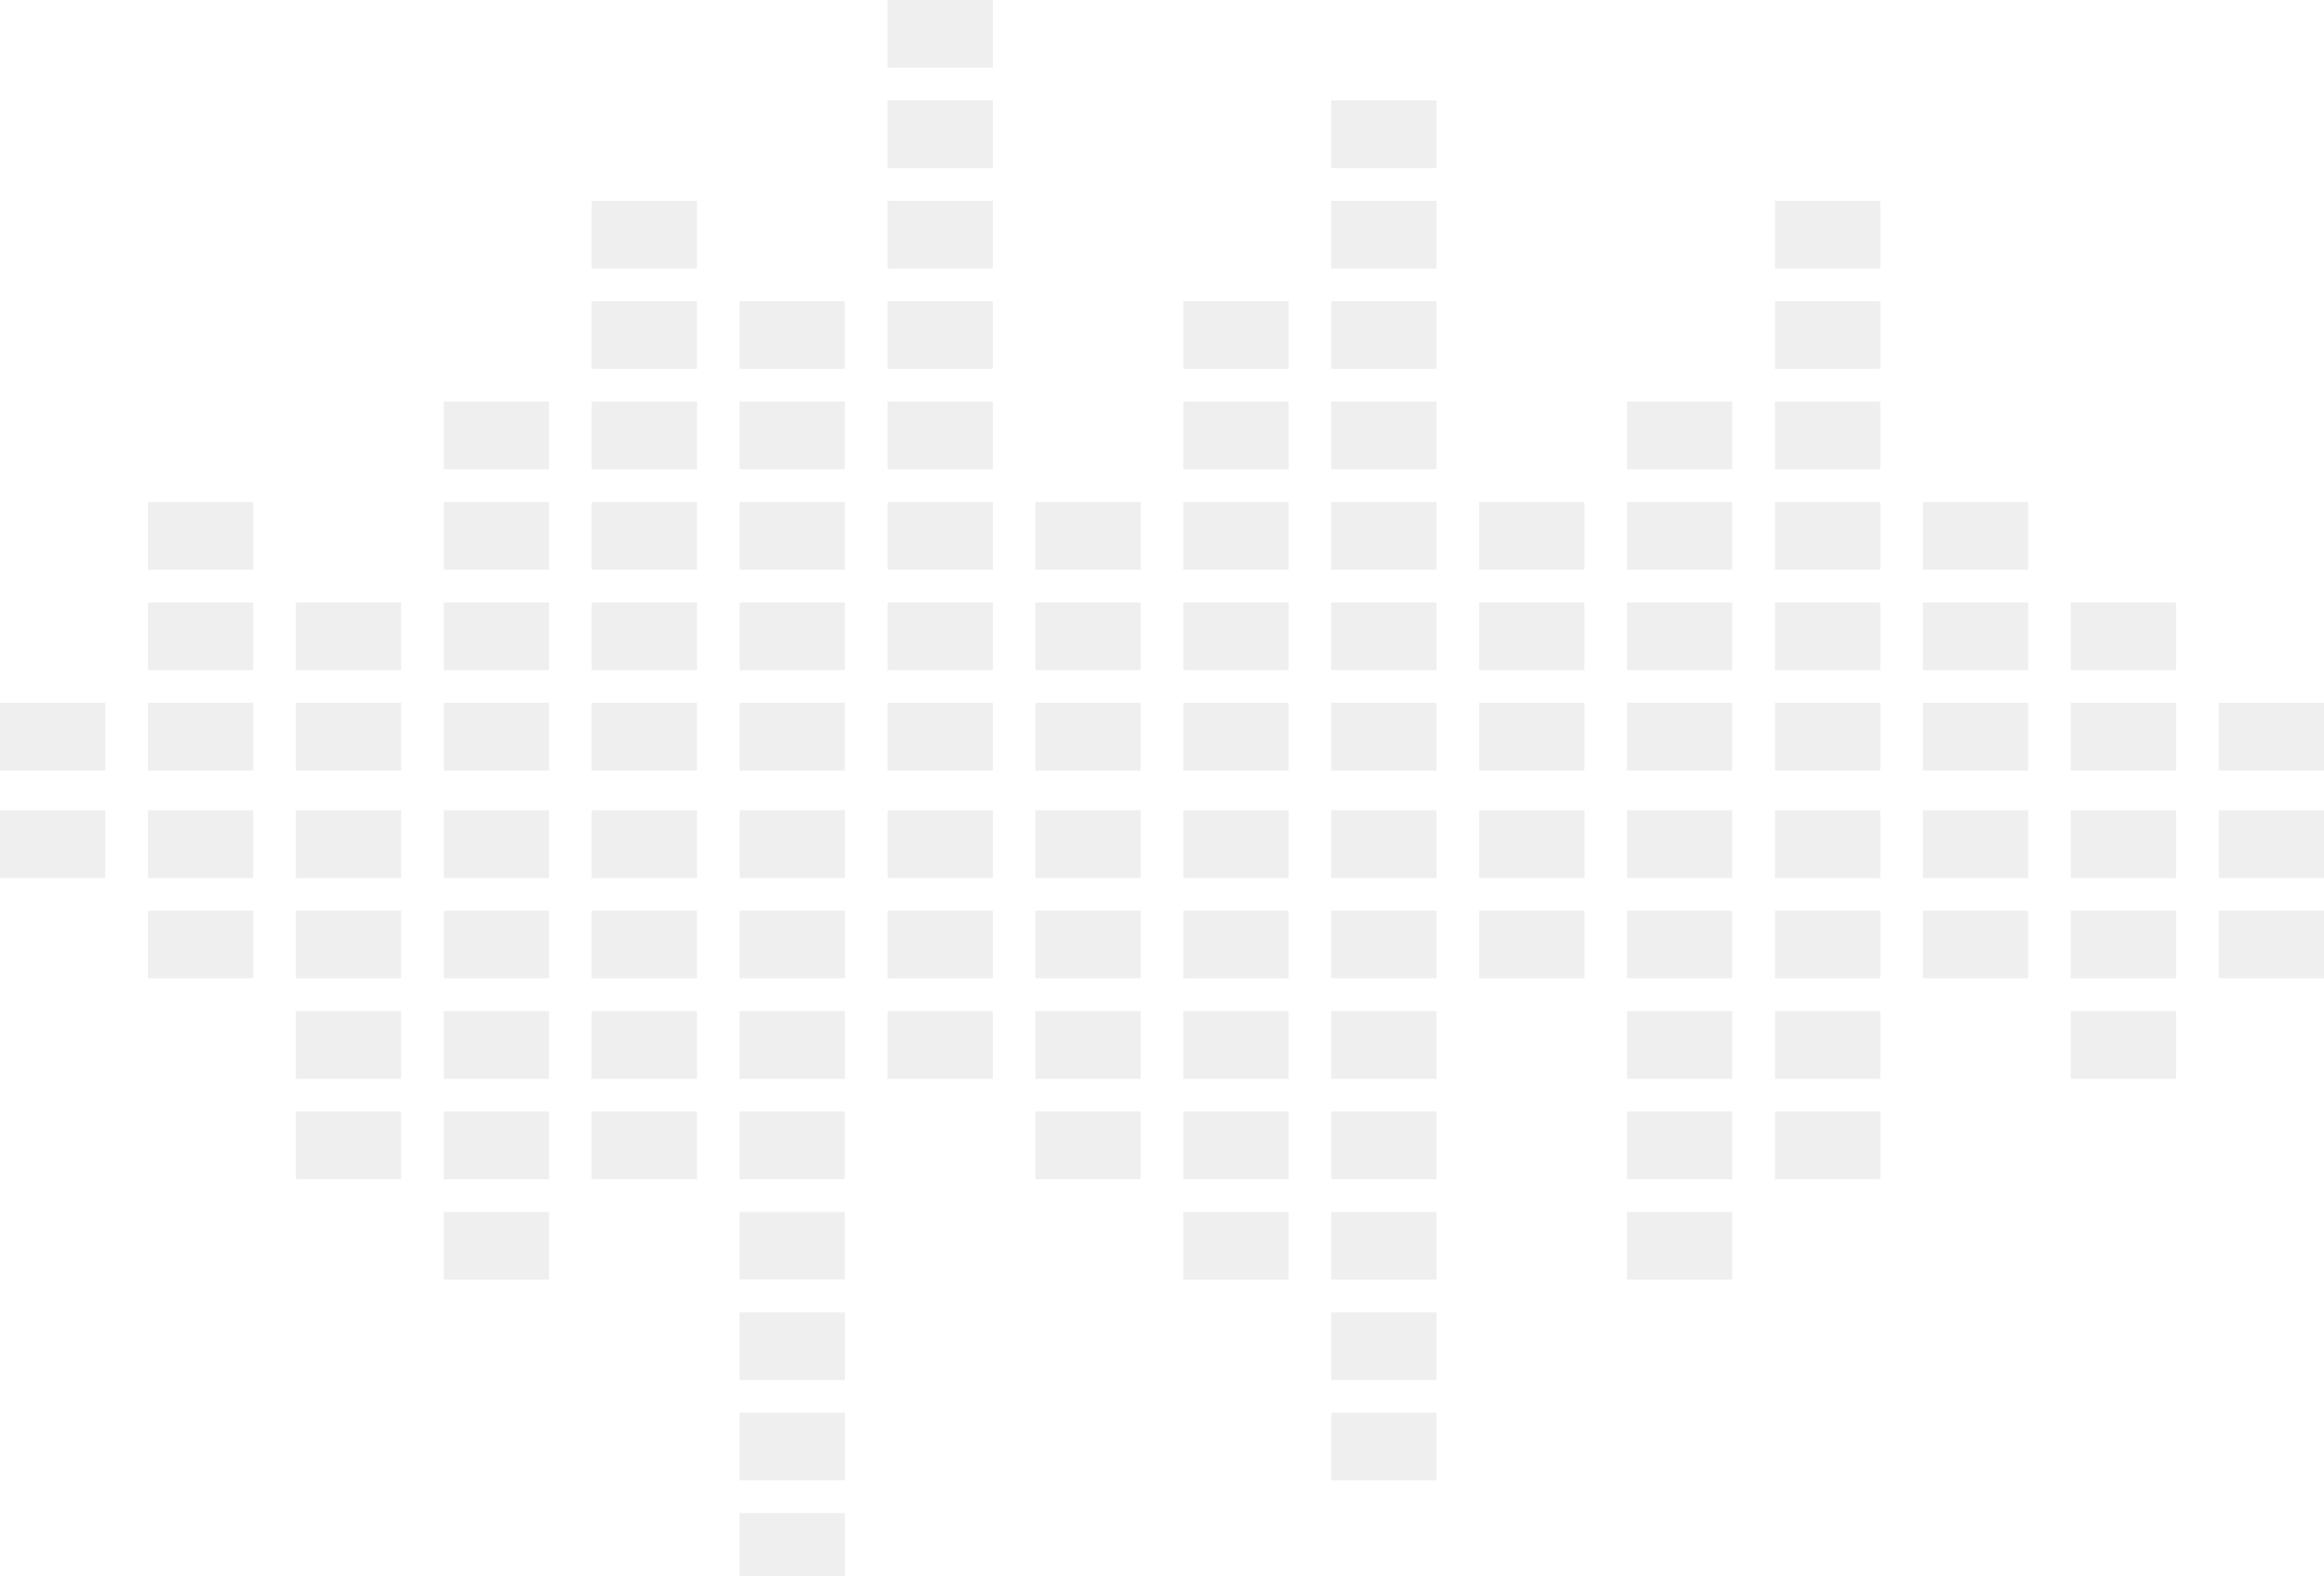
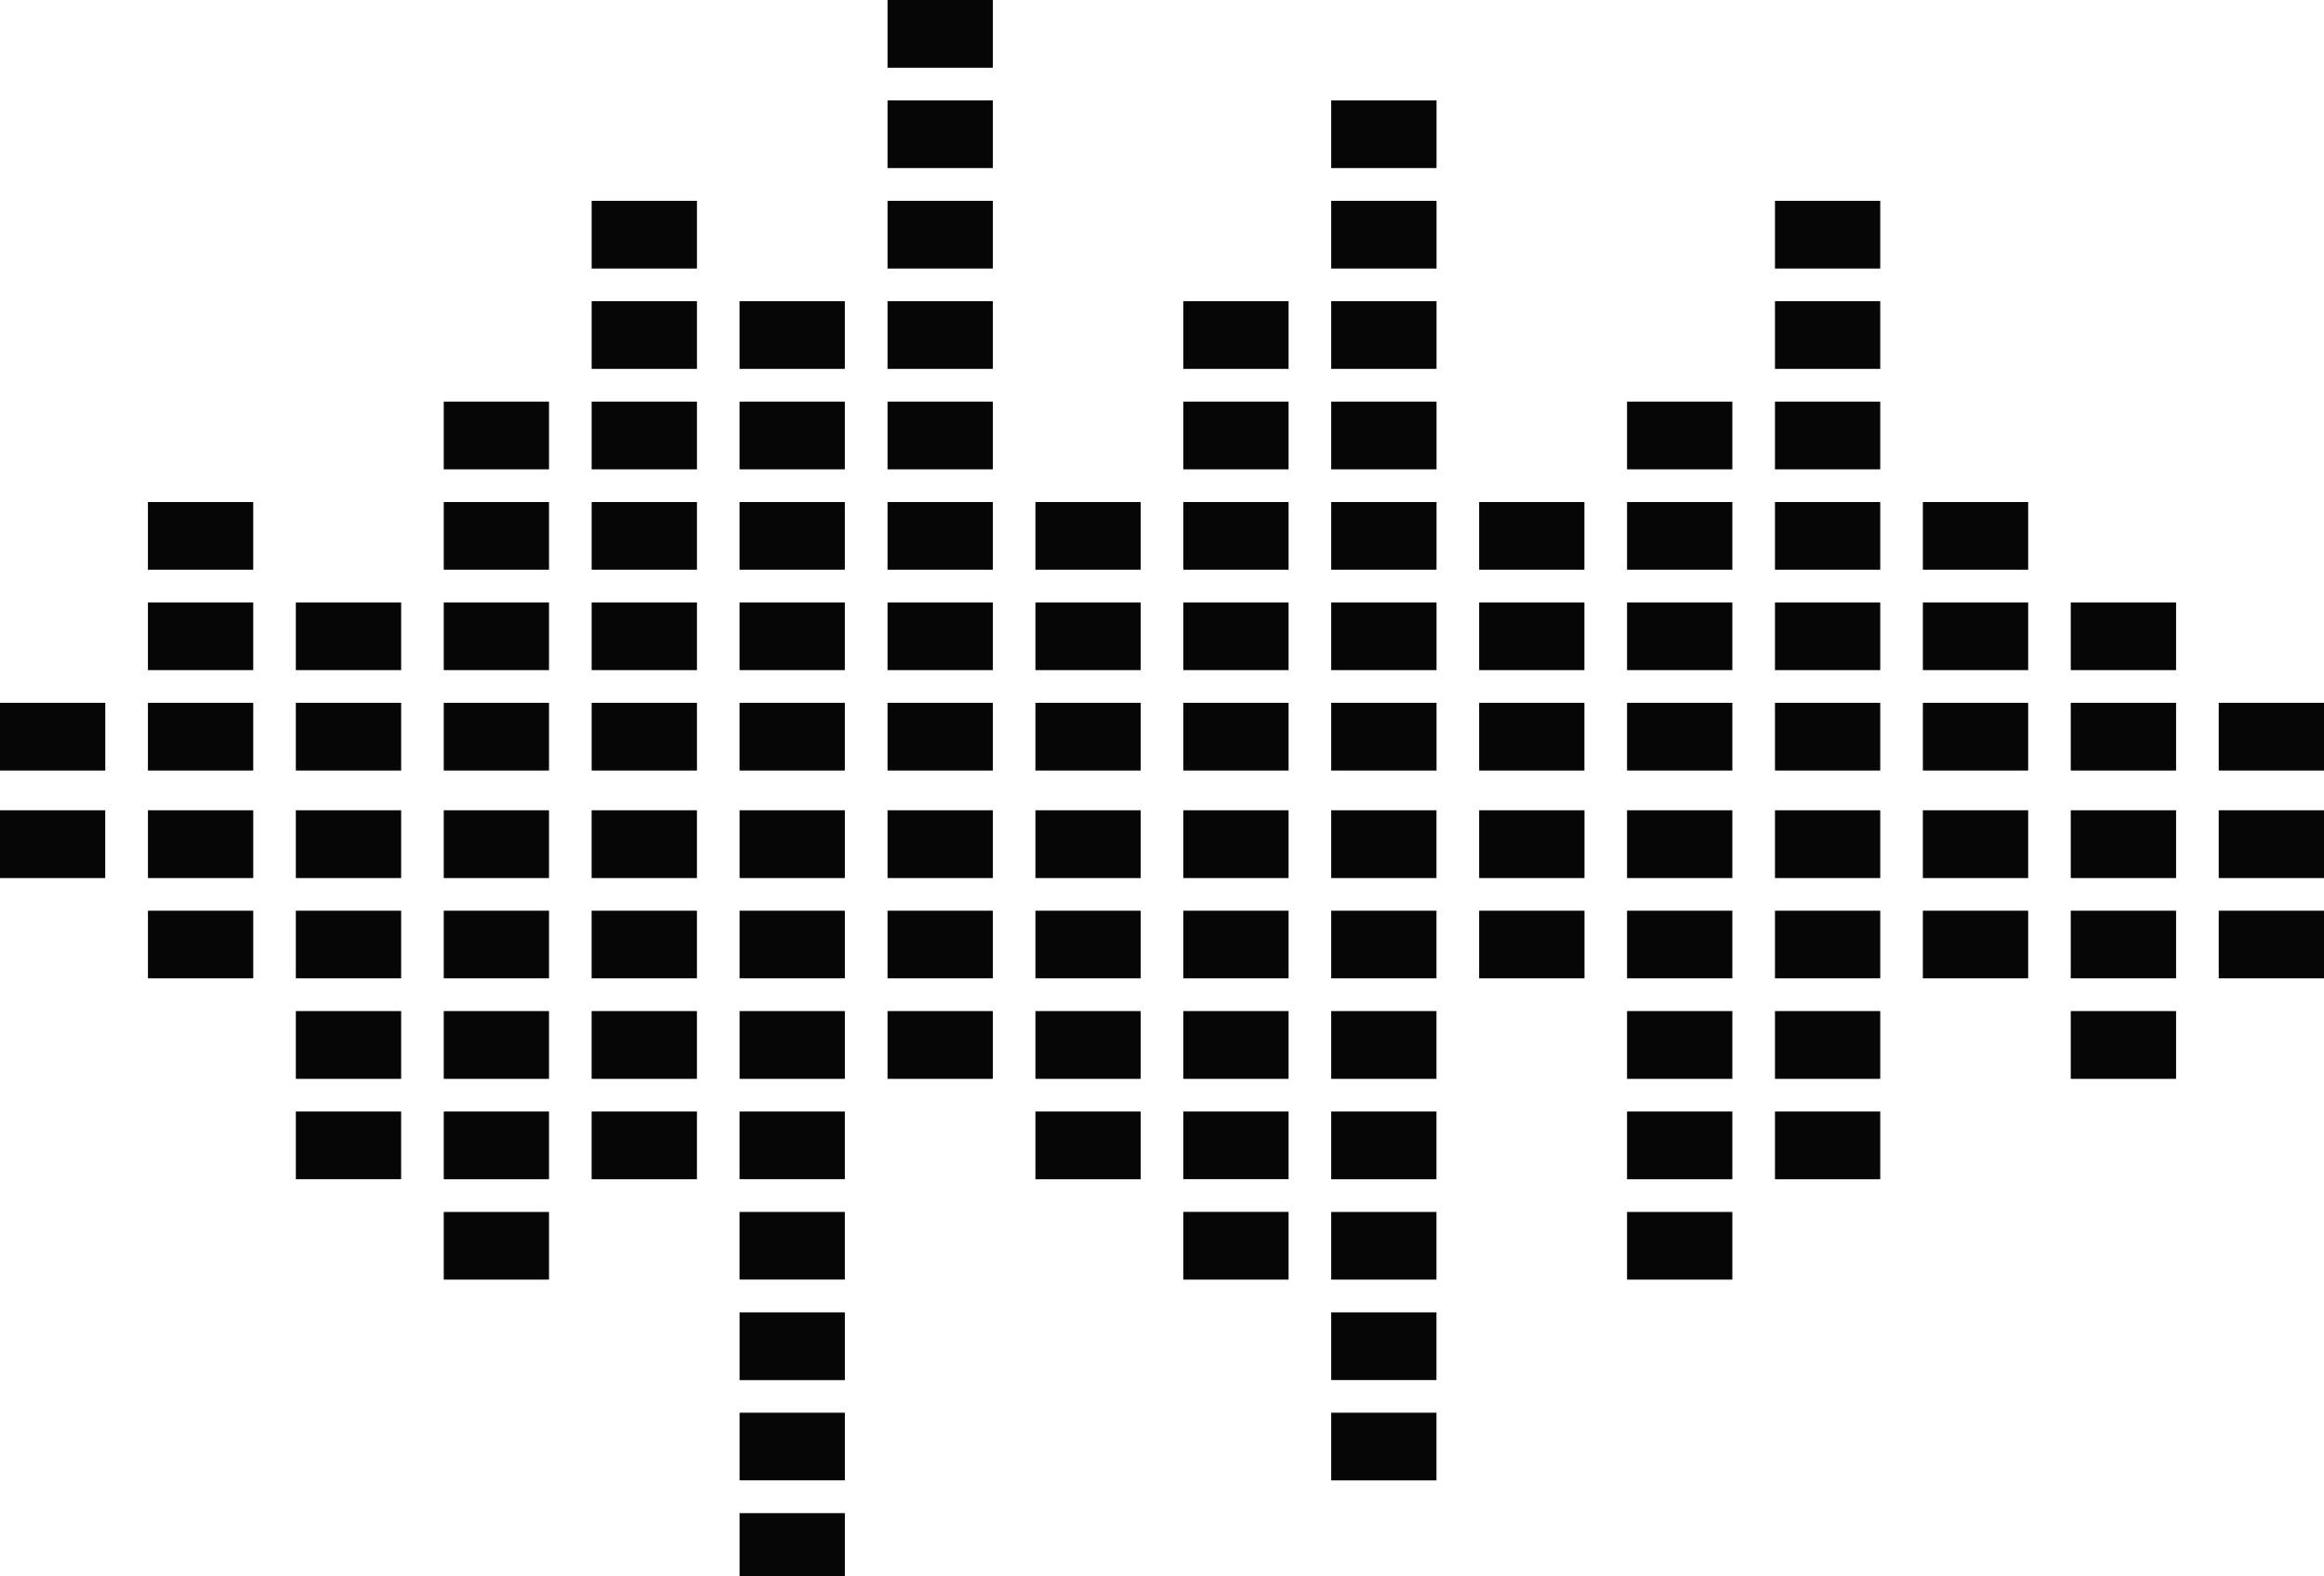
<svg xmlns="http://www.w3.org/2000/svg" width="90" height="61" version="1.1" enable-background="new 0 0 100 100" xml:space="preserve">
  <g>
    <g id="svg_1">
      <g id="svg_2">
-         <rect x="0" y="27.211" width="4.077" height="2.622" fill="#EFEFEF" id="svg_3" />
-         <rect x="0" y="31.372" width="4.076" height="2.625" fill="#EFEFEF" id="svg_4" />
-         <rect x="5.728" y="19.438" width="4.078" height="2.621" fill="#EFEFEF" id="svg_5" />
-         <rect x="5.728" y="23.326" width="4.078" height="2.62" fill="#EFEFEF" id="svg_6" />
-         <rect x="5.728" y="27.211" width="4.078" height="2.622" fill="#EFEFEF" id="svg_7" />
-         <rect x="5.729" y="31.372" width="4.078" height="2.625" fill="#EFEFEF" id="svg_8" />
-         <rect x="5.729" y="35.261" width="4.078" height="2.619" fill="#EFEFEF" id="svg_9" />
-         <rect x="11.456" y="23.326" width="4.079" height="2.62" fill="#EFEFEF" id="svg_10" />
-         <rect x="11.456" y="27.211" width="4.079" height="2.622" fill="#EFEFEF" id="svg_11" />
-         <rect x="11.456" y="35.261" width="4.079" height="2.619" fill="#EFEFEF" id="svg_12" />
-         <rect x="11.456" y="31.372" width="4.079" height="2.625" fill="#EFEFEF" id="svg_13" />
-         <rect x="11.456" y="39.147" width="4.079" height="2.624" fill="#EFEFEF" id="svg_14" />
-         <rect x="11.457" y="43.035" width="4.077" height="2.621" fill="#EFEFEF" id="svg_15" />
-         <rect x="17.185" y="15.549" width="4.077" height="2.623" fill="#EFEFEF" id="svg_16" />
-         <rect x="17.185" y="19.438" width="4.077" height="2.621" fill="#EFEFEF" id="svg_17" />
-         <rect x="17.185" y="23.326" width="4.077" height="2.62" fill="#EFEFEF" id="svg_18" />
-         <rect x="17.185" y="27.211" width="4.077" height="2.622" fill="#EFEFEF" id="svg_19" />
-         <rect x="17.185" y="31.372" width="4.077" height="2.625" fill="#EFEFEF" id="svg_20" />
-         <rect x="17.185" y="35.261" width="4.077" height="2.619" fill="#EFEFEF" id="svg_21" />
-         <rect x="17.185" y="39.147" width="4.077" height="2.624" fill="#EFEFEF" id="svg_22" />
-         <rect x="17.185" y="43.035" width="4.077" height="2.623" fill="#EFEFEF" id="svg_23" />
-         <rect x="17.185" y="46.925" width="4.077" height="2.62" fill="#EFEFEF" id="svg_24" />
-         <rect x="22.913" y="7.774" width="4.078" height="2.623" fill="#EFEFEF" id="svg_25" />
-         <rect x="22.913" y="11.661" width="4.078" height="2.622" fill="#EFEFEF" id="svg_26" />
-         <rect x="22.913" y="15.549" width="4.078" height="2.623" fill="#EFEFEF" id="svg_27" />
-         <rect x="22.913" y="19.438" width="4.078" height="2.621" fill="#EFEFEF" id="svg_28" />
-         <rect x="22.913" y="23.326" width="4.078" height="2.62" fill="#EFEFEF" id="svg_29" />
-         <rect x="22.913" y="27.211" width="4.078" height="2.622" fill="#EFEFEF" id="svg_30" />
-         <rect x="22.912" y="31.372" width="4.078" height="2.625" fill="#EFEFEF" id="svg_31" />
-         <rect x="22.912" y="35.261" width="4.078" height="2.619" fill="#EFEFEF" id="svg_32" />
-         <rect x="22.912" y="39.147" width="4.078" height="2.624" fill="#EFEFEF" id="svg_33" />
-         <rect x="22.912" y="43.035" width="4.078" height="2.623" fill="#EFEFEF" id="svg_34" />
-         <rect x="28.64" y="11.661" width="4.078" height="2.622" fill="#EFEFEF" id="svg_35" />
-         <rect x="28.64" y="15.549" width="4.078" height="2.623" fill="#EFEFEF" id="svg_36" />
-         <rect x="28.64" y="19.438" width="4.078" height="2.621" fill="#EFEFEF" id="svg_37" />
-         <rect x="28.64" y="23.326" width="4.078" height="2.62" fill="#EFEFEF" id="svg_38" />
-         <rect x="28.64" y="27.211" width="4.078" height="2.622" fill="#EFEFEF" id="svg_39" />
-         <rect x="28.64" y="43.035" width="4.078" height="2.621" fill="#EFEFEF" id="svg_40" />
-         <rect x="28.64" y="46.924" width="4.078" height="2.619" fill="#EFEFEF" id="svg_41" />
-         <rect x="28.641" y="31.372" width="4.078" height="2.625" fill="#EFEFEF" id="svg_42" />
-         <rect x="28.641" y="35.261" width="4.078" height="2.619" fill="#EFEFEF" id="svg_43" />
-         <rect x="28.641" y="39.147" width="4.078" height="2.624" fill="#EFEFEF" id="svg_44" />
-         <rect x="28.641" y="50.812" width="4.078" height="2.624" fill="#EFEFEF" id="svg_45" />
-         <rect x="28.641" y="54.698" width="4.078" height="2.619" fill="#EFEFEF" id="svg_46" />
-         <rect x="28.641" y="58.585" width="4.078" height="2.622" fill="#EFEFEF" id="svg_47" />
-         <rect x="34.37" y="0" width="4.077" height="2.622" fill="#EFEFEF" id="svg_48" />
-         <rect x="34.37" y="3.888" width="4.077" height="2.62" fill="#EFEFEF" id="svg_49" />
-         <rect x="34.37" y="7.774" width="4.077" height="2.623" fill="#EFEFEF" id="svg_50" />
-         <rect x="34.37" y="11.661" width="4.077" height="2.622" fill="#EFEFEF" id="svg_51" />
-         <rect x="34.37" y="15.549" width="4.077" height="2.623" fill="#EFEFEF" id="svg_52" />
-         <rect x="34.37" y="19.438" width="4.077" height="2.621" fill="#EFEFEF" id="svg_53" />
-         <rect x="34.37" y="23.326" width="4.077" height="2.62" fill="#EFEFEF" id="svg_54" />
-         <rect x="34.37" y="27.211" width="4.077" height="2.622" fill="#EFEFEF" id="svg_55" />
-         <rect x="34.37" y="31.372" width="4.077" height="2.625" fill="#EFEFEF" id="svg_56" />
-         <rect x="34.37" y="35.261" width="4.077" height="2.619" fill="#EFEFEF" id="svg_57" />
-         <rect x="34.37" y="39.147" width="4.077" height="2.624" fill="#EFEFEF" id="svg_58" />
-         <rect x="40.098" y="19.438" width="4.077" height="2.621" fill="#EFEFEF" id="svg_59" />
-         <rect x="40.098" y="23.326" width="4.077" height="2.62" fill="#EFEFEF" id="svg_60" />
-         <rect x="40.098" y="27.211" width="4.077" height="2.622" fill="#EFEFEF" id="svg_61" />
-         <rect x="40.098" y="31.372" width="4.077" height="2.625" fill="#EFEFEF" id="svg_62" />
-         <rect x="40.098" y="35.261" width="4.077" height="2.619" fill="#EFEFEF" id="svg_63" />
-         <rect x="40.098" y="39.147" width="4.077" height="2.624" fill="#EFEFEF" id="svg_64" />
-         <rect x="40.098" y="43.035" width="4.077" height="2.623" fill="#EFEFEF" id="svg_65" />
-         <rect x="45.825" y="11.661" width="4.077" height="2.622" fill="#EFEFEF" id="svg_66" />
-         <rect x="45.825" y="15.549" width="4.077" height="2.623" fill="#EFEFEF" id="svg_67" />
-         <rect x="45.825" y="19.438" width="4.077" height="2.621" fill="#EFEFEF" id="svg_68" />
-         <rect x="45.825" y="23.326" width="4.077" height="2.62" fill="#EFEFEF" id="svg_69" />
-         <rect x="45.825" y="27.211" width="4.077" height="2.622" fill="#EFEFEF" id="svg_70" />
-         <rect x="45.825" y="31.372" width="4.077" height="2.625" fill="#EFEFEF" id="svg_71" />
-         <rect x="45.825" y="35.261" width="4.077" height="2.619" fill="#EFEFEF" id="svg_72" />
-         <rect x="45.825" y="39.147" width="4.077" height="2.624" fill="#EFEFEF" id="svg_73" />
-         <rect x="45.825" y="43.035" width="4.077" height="2.62" fill="#EFEFEF" id="svg_74" />
-         <rect x="45.825" y="46.922" width="4.077" height="2.623" fill="#EFEFEF" id="svg_75" />
-         <rect x="51.554" y="3.888" width="4.078" height="2.62" fill="#EFEFEF" id="svg_76" />
-         <rect x="51.554" y="7.774" width="4.078" height="2.623" fill="#EFEFEF" id="svg_77" />
-         <rect x="51.554" y="11.661" width="4.078" height="2.622" fill="#EFEFEF" id="svg_78" />
-         <rect x="51.554" y="15.549" width="4.078" height="2.623" fill="#EFEFEF" id="svg_79" />
-         <rect x="51.554" y="19.438" width="4.078" height="2.621" fill="#EFEFEF" id="svg_80" />
-         <rect x="51.554" y="23.326" width="4.078" height="2.62" fill="#EFEFEF" id="svg_81" />
-         <rect x="51.554" y="27.211" width="4.078" height="2.622" fill="#EFEFEF" id="svg_82" />
-         <rect x="51.554" y="31.372" width="4.076" height="2.625" fill="#EFEFEF" id="svg_83" />
-         <rect x="51.554" y="35.261" width="4.076" height="2.619" fill="#EFEFEF" id="svg_84" />
-         <rect x="51.554" y="39.147" width="4.076" height="2.624" fill="#EFEFEF" id="svg_85" />
-         <rect x="51.554" y="43.035" width="4.076" height="2.623" fill="#EFEFEF" id="svg_86" />
-         <rect x="51.554" y="46.925" width="4.076" height="2.62" fill="#EFEFEF" id="svg_87" />
-         <rect x="51.554" y="50.812" width="4.076" height="2.621" fill="#EFEFEF" id="svg_88" />
-         <rect x="51.554" y="54.698" width="4.076" height="2.621" fill="#EFEFEF" id="svg_89" />
-         <rect x="57.282" y="19.438" width="4.076" height="2.621" fill="#EFEFEF" id="svg_90" />
-         <rect x="57.282" y="23.326" width="4.076" height="2.62" fill="#EFEFEF" id="svg_91" />
-         <rect x="57.282" y="27.211" width="4.076" height="2.622" fill="#EFEFEF" id="svg_92" />
-         <rect x="57.282" y="31.372" width="4.079" height="2.625" fill="#EFEFEF" id="svg_93" />
-         <rect x="57.282" y="35.261" width="4.079" height="2.619" fill="#EFEFEF" id="svg_94" />
-         <rect x="63.009" y="15.549" width="4.078" height="2.623" fill="#EFEFEF" id="svg_95" />
-         <rect x="63.009" y="19.438" width="4.078" height="2.621" fill="#EFEFEF" id="svg_96" />
-         <rect x="63.009" y="23.326" width="4.078" height="2.62" fill="#EFEFEF" id="svg_97" />
-         <rect x="63.009" y="27.211" width="4.078" height="2.622" fill="#EFEFEF" id="svg_98" />
-         <rect x="63.009" y="31.372" width="4.078" height="2.625" fill="#EFEFEF" id="svg_99" />
-         <rect x="63.009" y="35.261" width="4.078" height="2.619" fill="#EFEFEF" id="svg_100" />
-         <rect x="63.009" y="39.147" width="4.078" height="2.624" fill="#EFEFEF" id="svg_101" />
-         <rect x="63.009" y="43.035" width="4.078" height="2.623" fill="#EFEFEF" id="svg_102" />
-         <rect x="63.009" y="46.925" width="4.078" height="2.62" fill="#EFEFEF" id="svg_103" />
-         <rect x="68.738" y="7.774" width="4.077" height="2.623" fill="#EFEFEF" id="svg_104" />
-         <rect x="68.738" y="11.661" width="4.077" height="2.622" fill="#EFEFEF" id="svg_105" />
-         <rect x="68.738" y="15.549" width="4.077" height="2.623" fill="#EFEFEF" id="svg_106" />
-         <rect x="68.738" y="19.438" width="4.077" height="2.621" fill="#EFEFEF" id="svg_107" />
-         <rect x="68.738" y="23.326" width="4.077" height="2.62" fill="#EFEFEF" id="svg_108" />
-         <rect x="68.738" y="27.211" width="4.077" height="2.622" fill="#EFEFEF" id="svg_109" />
-         <rect x="68.738" y="31.372" width="4.077" height="2.625" fill="#EFEFEF" id="svg_110" />
-         <rect x="68.738" y="35.261" width="4.077" height="2.619" fill="#EFEFEF" id="svg_111" />
-         <rect x="68.738" y="39.147" width="4.077" height="2.624" fill="#EFEFEF" id="svg_112" />
-         <rect x="68.738" y="43.035" width="4.077" height="2.623" fill="#EFEFEF" id="svg_113" />
-         <rect x="74.466" y="19.438" width="4.078" height="2.621" fill="#EFEFEF" id="svg_114" />
-         <rect x="74.466" y="23.326" width="4.078" height="2.62" fill="#EFEFEF" id="svg_115" />
-         <rect x="74.466" y="27.211" width="4.078" height="2.622" fill="#EFEFEF" id="svg_116" />
-         <rect x="74.465" y="31.372" width="4.079" height="2.625" fill="#EFEFEF" id="svg_117" />
-         <rect x="74.465" y="35.261" width="4.079" height="2.619" fill="#EFEFEF" id="svg_118" />
-         <rect x="80.193" y="23.326" width="4.079" height="2.62" fill="#EFEFEF" id="svg_119" />
-         <rect x="80.193" y="27.211" width="4.079" height="2.622" fill="#EFEFEF" id="svg_120" />
-         <rect x="80.193" y="31.372" width="4.079" height="2.625" fill="#EFEFEF" id="svg_121" />
-         <rect x="80.193" y="35.261" width="4.079" height="2.619" fill="#EFEFEF" id="svg_122" />
-         <rect x="80.193" y="39.147" width="4.079" height="2.624" fill="#EFEFEF" id="svg_123" />
-         <rect x="85.923" y="27.211" width="4.077" height="2.622" fill="#EFEFEF" id="svg_124" />
-         <rect x="85.923" y="31.372" width="4.077" height="2.625" fill="#EFEFEF" id="svg_125" />
-         <rect x="85.923" y="35.261" width="4.077" height="2.619" fill="#EFEFEF" id="svg_126" />
+         <rect x="0" y="27.211" width="4.077" height="2.622" fill="#060606" id="svg_3" />
+         <rect x="0" y="31.372" width="4.076" height="2.625" fill="#060606" id="svg_4" />
+         <rect x="5.728" y="19.438" width="4.078" height="2.621" fill="#060606" id="svg_5" />
+         <rect x="5.728" y="23.326" width="4.078" height="2.62" fill="#060606" id="svg_6" />
+         <rect x="5.728" y="27.211" width="4.078" height="2.622" fill="#060606" id="svg_7" />
+         <rect x="5.729" y="31.372" width="4.078" height="2.625" fill="#060606" id="svg_8" />
+         <rect x="5.729" y="35.261" width="4.078" height="2.619" fill="#060606" id="svg_9" />
+         <rect x="11.456" y="23.326" width="4.079" height="2.62" fill="#060606" id="svg_10" />
+         <rect x="11.456" y="27.211" width="4.079" height="2.622" fill="#060606" id="svg_11" />
+         <rect x="11.456" y="35.261" width="4.079" height="2.619" fill="#060606" id="svg_12" />
+         <rect x="11.456" y="31.372" width="4.079" height="2.625" fill="#060606" id="svg_13" />
+         <rect x="11.456" y="39.147" width="4.079" height="2.624" fill="#060606" id="svg_14" />
+         <rect x="11.457" y="43.035" width="4.077" height="2.621" fill="#060606" id="svg_15" />
+         <rect x="17.185" y="15.549" width="4.077" height="2.623" fill="#060606" id="svg_16" />
+         <rect x="17.185" y="19.438" width="4.077" height="2.621" fill="#060606" id="svg_17" />
+         <rect x="17.185" y="23.326" width="4.077" height="2.62" fill="#060606" id="svg_18" />
+         <rect x="17.185" y="27.211" width="4.077" height="2.622" fill="#060606" id="svg_19" />
+         <rect x="17.185" y="31.372" width="4.077" height="2.625" fill="#060606" id="svg_20" />
+         <rect x="17.185" y="35.261" width="4.077" height="2.619" fill="#060606" id="svg_21" />
+         <rect x="17.185" y="39.147" width="4.077" height="2.624" fill="#060606" id="svg_22" />
+         <rect x="17.185" y="43.035" width="4.077" height="2.623" fill="#060606" id="svg_23" />
+         <rect x="17.185" y="46.925" width="4.077" height="2.62" fill="#060606" id="svg_24" />
+         <rect x="22.913" y="7.774" width="4.078" height="2.623" fill="#060606" id="svg_25" />
+         <rect x="22.913" y="11.661" width="4.078" height="2.622" fill="#060606" id="svg_26" />
+         <rect x="22.913" y="15.549" width="4.078" height="2.623" fill="#060606" id="svg_27" />
+         <rect x="22.913" y="19.438" width="4.078" height="2.621" fill="#060606" id="svg_28" />
+         <rect x="22.913" y="23.326" width="4.078" height="2.62" fill="#060606" id="svg_29" />
+         <rect x="22.913" y="27.211" width="4.078" height="2.622" fill="#060606" id="svg_30" />
+         <rect x="22.912" y="31.372" width="4.078" height="2.625" fill="#060606" id="svg_31" />
+         <rect x="22.912" y="35.261" width="4.078" height="2.619" fill="#060606" id="svg_32" />
+         <rect x="22.912" y="39.147" width="4.078" height="2.624" fill="#060606" id="svg_33" />
+         <rect x="22.912" y="43.035" width="4.078" height="2.623" fill="#060606" id="svg_34" />
+         <rect x="28.64" y="11.661" width="4.078" height="2.622" fill="#060606" id="svg_35" />
+         <rect x="28.64" y="15.549" width="4.078" height="2.623" fill="#060606" id="svg_36" />
+         <rect x="28.64" y="19.438" width="4.078" height="2.621" fill="#060606" id="svg_37" />
+         <rect x="28.64" y="23.326" width="4.078" height="2.62" fill="#060606" id="svg_38" />
+         <rect x="28.64" y="27.211" width="4.078" height="2.622" fill="#060606" id="svg_39" />
+         <rect x="28.64" y="43.035" width="4.078" height="2.621" fill="#060606" id="svg_40" />
+         <rect x="28.64" y="46.924" width="4.078" height="2.619" fill="#060606" id="svg_41" />
+         <rect x="28.641" y="31.372" width="4.078" height="2.625" fill="#060606" id="svg_42" />
+         <rect x="28.641" y="35.261" width="4.078" height="2.619" fill="#060606" id="svg_43" />
+         <rect x="28.641" y="39.147" width="4.078" height="2.624" fill="#060606" id="svg_44" />
+         <rect x="28.641" y="50.812" width="4.078" height="2.624" fill="#060606" id="svg_45" />
+         <rect x="28.641" y="54.698" width="4.078" height="2.619" fill="#060606" id="svg_46" />
+         <rect x="28.641" y="58.585" width="4.078" height="2.622" fill="#060606" id="svg_47" />
+         <rect x="34.37" y="0" width="4.077" height="2.622" fill="#060606" id="svg_48" />
+         <rect x="34.37" y="3.888" width="4.077" height="2.62" fill="#060606" id="svg_49" />
+         <rect x="34.37" y="7.774" width="4.077" height="2.623" fill="#060606" id="svg_50" />
+         <rect x="34.37" y="11.661" width="4.077" height="2.622" fill="#060606" id="svg_51" />
+         <rect x="34.37" y="15.549" width="4.077" height="2.623" fill="#060606" id="svg_52" />
+         <rect x="34.37" y="19.438" width="4.077" height="2.621" fill="#060606" id="svg_53" />
+         <rect x="34.37" y="23.326" width="4.077" height="2.62" fill="#060606" id="svg_54" />
+         <rect x="34.37" y="27.211" width="4.077" height="2.622" fill="#060606" id="svg_55" />
+         <rect x="34.37" y="31.372" width="4.077" height="2.625" fill="#060606" id="svg_56" />
+         <rect x="34.37" y="35.261" width="4.077" height="2.619" fill="#060606" id="svg_57" />
+         <rect x="34.37" y="39.147" width="4.077" height="2.624" fill="#060606" id="svg_58" />
+         <rect x="40.098" y="19.438" width="4.077" height="2.621" fill="#060606" id="svg_59" />
+         <rect x="40.098" y="23.326" width="4.077" height="2.62" fill="#060606" id="svg_60" />
+         <rect x="40.098" y="27.211" width="4.077" height="2.622" fill="#060606" id="svg_61" />
+         <rect x="40.098" y="31.372" width="4.077" height="2.625" fill="#060606" id="svg_62" />
+         <rect x="40.098" y="35.261" width="4.077" height="2.619" fill="#060606" id="svg_63" />
+         <rect x="40.098" y="39.147" width="4.077" height="2.624" fill="#060606" id="svg_64" />
+         <rect x="40.098" y="43.035" width="4.077" height="2.623" fill="#060606" id="svg_65" />
+         <rect x="45.825" y="11.661" width="4.077" height="2.622" fill="#060606" id="svg_66" />
+         <rect x="45.825" y="15.549" width="4.077" height="2.623" fill="#060606" id="svg_67" />
+         <rect x="45.825" y="19.438" width="4.077" height="2.621" fill="#060606" id="svg_68" />
+         <rect x="45.825" y="23.326" width="4.077" height="2.62" fill="#060606" id="svg_69" />
+         <rect x="45.825" y="27.211" width="4.077" height="2.622" fill="#060606" id="svg_70" />
+         <rect x="45.825" y="31.372" width="4.077" height="2.625" fill="#060606" id="svg_71" />
+         <rect x="45.825" y="35.261" width="4.077" height="2.619" fill="#060606" id="svg_72" />
+         <rect x="45.825" y="39.147" width="4.077" height="2.624" fill="#060606" id="svg_73" />
+         <rect x="45.825" y="43.035" width="4.077" height="2.62" fill="#060606" id="svg_74" />
+         <rect x="45.825" y="46.922" width="4.077" height="2.623" fill="#060606" id="svg_75" />
+         <rect x="51.554" y="3.888" width="4.078" height="2.62" fill="#060606" id="svg_76" />
+         <rect x="51.554" y="7.774" width="4.078" height="2.623" fill="#060606" id="svg_77" />
+         <rect x="51.554" y="11.661" width="4.078" height="2.622" fill="#060606" id="svg_78" />
+         <rect x="51.554" y="15.549" width="4.078" height="2.623" fill="#060606" id="svg_79" />
+         <rect x="51.554" y="19.438" width="4.078" height="2.621" fill="#060606" id="svg_80" />
+         <rect x="51.554" y="23.326" width="4.078" height="2.62" fill="#060606" id="svg_81" />
+         <rect x="51.554" y="27.211" width="4.078" height="2.622" fill="#060606" id="svg_82" />
+         <rect x="51.554" y="31.372" width="4.076" height="2.625" fill="#060606" id="svg_83" />
+         <rect x="51.554" y="35.261" width="4.076" height="2.619" fill="#060606" id="svg_84" />
+         <rect x="51.554" y="39.147" width="4.076" height="2.624" fill="#060606" id="svg_85" />
+         <rect x="51.554" y="43.035" width="4.076" height="2.623" fill="#060606" id="svg_86" />
+         <rect x="51.554" y="46.925" width="4.076" height="2.62" fill="#060606" id="svg_87" />
+         <rect x="51.554" y="50.812" width="4.076" height="2.621" fill="#060606" id="svg_88" />
+         <rect x="51.554" y="54.698" width="4.076" height="2.621" fill="#060606" id="svg_89" />
+         <rect x="57.282" y="19.438" width="4.076" height="2.621" fill="#060606" id="svg_90" />
+         <rect x="57.282" y="23.326" width="4.076" height="2.62" fill="#060606" id="svg_91" />
+         <rect x="57.282" y="27.211" width="4.076" height="2.622" fill="#060606" id="svg_92" />
+         <rect x="57.282" y="31.372" width="4.079" height="2.625" fill="#060606" id="svg_93" />
+         <rect x="57.282" y="35.261" width="4.079" height="2.619" fill="#060606" id="svg_94" />
+         <rect x="63.009" y="15.549" width="4.078" height="2.623" fill="#060606" id="svg_95" />
+         <rect x="63.009" y="19.438" width="4.078" height="2.621" fill="#060606" id="svg_96" />
+         <rect x="63.009" y="23.326" width="4.078" height="2.62" fill="#060606" id="svg_97" />
+         <rect x="63.009" y="27.211" width="4.078" height="2.622" fill="#060606" id="svg_98" />
+         <rect x="63.009" y="31.372" width="4.078" height="2.625" fill="#060606" id="svg_99" />
+         <rect x="63.009" y="35.261" width="4.078" height="2.619" fill="#060606" id="svg_100" />
+         <rect x="63.009" y="39.147" width="4.078" height="2.624" fill="#060606" id="svg_101" />
+         <rect x="63.009" y="43.035" width="4.078" height="2.623" fill="#060606" id="svg_102" />
+         <rect x="63.009" y="46.925" width="4.078" height="2.62" fill="#060606" id="svg_103" />
+         <rect x="68.738" y="7.774" width="4.077" height="2.623" fill="#060606" id="svg_104" />
+         <rect x="68.738" y="11.661" width="4.077" height="2.622" fill="#060606" id="svg_105" />
+         <rect x="68.738" y="15.549" width="4.077" height="2.623" fill="#060606" id="svg_106" />
+         <rect x="68.738" y="19.438" width="4.077" height="2.621" fill="#060606" id="svg_107" />
+         <rect x="68.738" y="23.326" width="4.077" height="2.62" fill="#060606" id="svg_108" />
+         <rect x="68.738" y="27.211" width="4.077" height="2.622" fill="#060606" id="svg_109" />
+         <rect x="68.738" y="31.372" width="4.077" height="2.625" fill="#060606" id="svg_110" />
+         <rect x="68.738" y="35.261" width="4.077" height="2.619" fill="#060606" id="svg_111" />
+         <rect x="68.738" y="39.147" width="4.077" height="2.624" fill="#060606" id="svg_112" />
+         <rect x="68.738" y="43.035" width="4.077" height="2.623" fill="#060606" id="svg_113" />
+         <rect x="74.466" y="19.438" width="4.078" height="2.621" fill="#060606" id="svg_114" />
+         <rect x="74.466" y="23.326" width="4.078" height="2.62" fill="#060606" id="svg_115" />
+         <rect x="74.466" y="27.211" width="4.078" height="2.622" fill="#060606" id="svg_116" />
+         <rect x="74.465" y="31.372" width="4.079" height="2.625" fill="#060606" id="svg_117" />
+         <rect x="74.465" y="35.261" width="4.079" height="2.619" fill="#060606" id="svg_118" />
+         <rect x="80.193" y="23.326" width="4.079" height="2.62" fill="#060606" id="svg_119" />
+         <rect x="80.193" y="27.211" width="4.079" height="2.622" fill="#060606" id="svg_120" />
+         <rect x="80.193" y="31.372" width="4.079" height="2.625" fill="#060606" id="svg_121" />
+         <rect x="80.193" y="35.261" width="4.079" height="2.619" fill="#060606" id="svg_122" />
+         <rect x="80.193" y="39.147" width="4.079" height="2.624" fill="#060606" id="svg_123" />
+         <rect x="85.923" y="27.211" width="4.077" height="2.622" fill="#060606" id="svg_124" />
+         <rect x="85.923" y="31.372" width="4.077" height="2.625" fill="#060606" id="svg_125" />
+         <rect x="85.923" y="35.261" width="4.077" height="2.619" fill="#060606" id="svg_126" />
      </g>
    </g>
  </g>
</svg>
